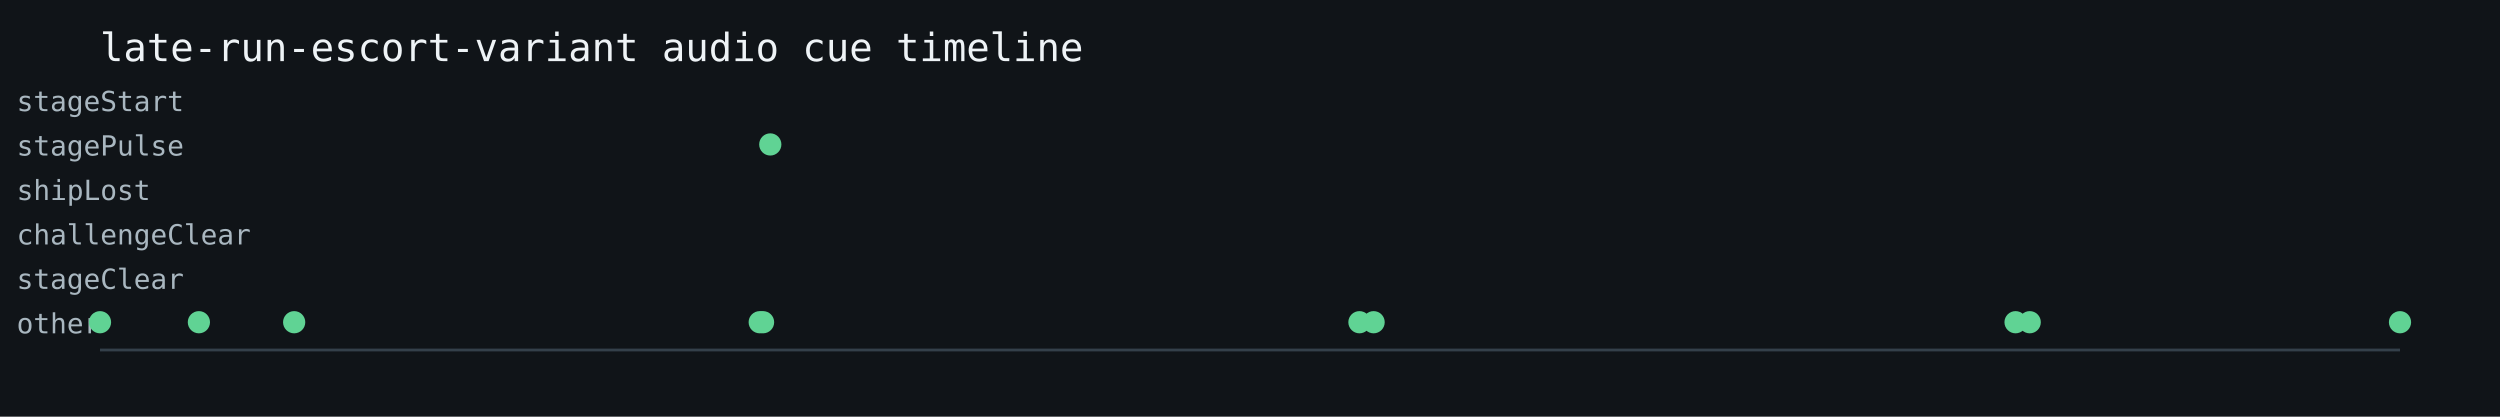
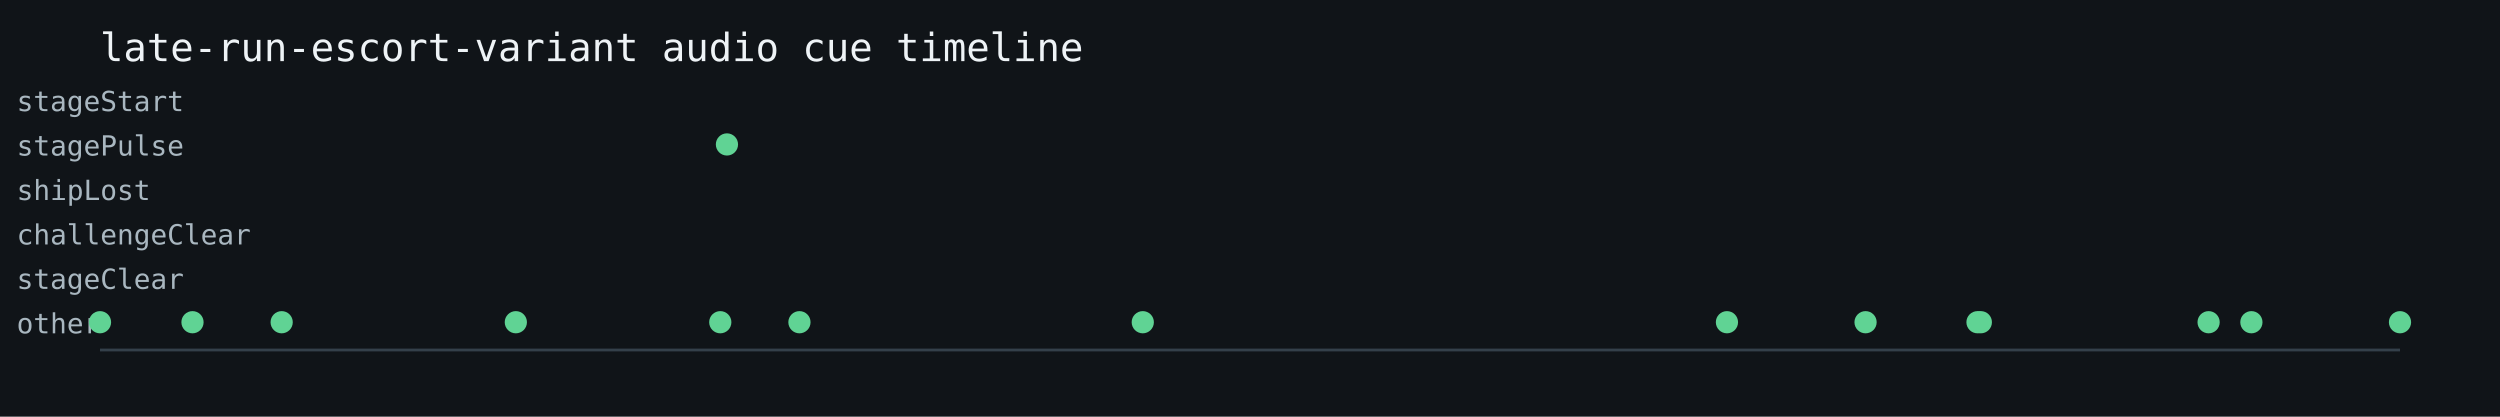
<svg xmlns="http://www.w3.org/2000/svg" width="900" height="150" viewBox="0 0 900 150">
  <rect width="100%" height="100%" fill="#101418" />
  <text x="36" y="22" fill="#eef3f6" font-family="monospace" font-size="14">late-run-escort-variant audio cue timeline</text>
  <line x1="36" y1="126" x2="864" y2="126" stroke="#34404a" />
  <text x="6" y="40" fill="#a9b7c0" font-family="monospace" font-size="10">stageStart</text>
  <text x="6" y="56" fill="#a9b7c0" font-family="monospace" font-size="10">stagePulse</text>
  <text x="6" y="72" fill="#a9b7c0" font-family="monospace" font-size="10">shipLost</text>
  <text x="6" y="88" fill="#a9b7c0" font-family="monospace" font-size="10">challengeClear</text>
  <text x="6" y="104" fill="#a9b7c0" font-family="monospace" font-size="10">stageClear</text>
  <text x="6" y="120" fill="#a9b7c0" font-family="monospace" font-size="10">other</text>
  <circle cx="36.0" cy="116" r="4" fill="#60d394" />
-   <circle cx="71.6" cy="116" r="4" fill="#60d394" />
-   <circle cx="105.9" cy="116" r="4" fill="#60d394" />
-   <circle cx="273.5" cy="116" r="4" fill="#60d394" />
-   <circle cx="274.7" cy="116" r="4" fill="#60d394" />
-   <circle cx="277.3" cy="52" r="4" fill="#60d394" />
-   <circle cx="489.4" cy="116" r="4" fill="#60d394" />
-   <circle cx="494.5" cy="116" r="4" fill="#60d394" />
-   <circle cx="725.6" cy="116" r="4" fill="#60d394" />
-   <circle cx="730.7" cy="116" r="4" fill="#60d394" />
+   <circle cx="69.3" cy="116" r="4" fill="#60d394" />
+   <circle cx="101.4" cy="116" r="4" fill="#60d394" />
+   <circle cx="185.7" cy="116" r="4" fill="#60d394" />
+   <circle cx="259.3" cy="116" r="4" fill="#60d394" />
+   <circle cx="261.7" cy="52" r="4" fill="#60d394" />
+   <circle cx="287.8" cy="116" r="4" fill="#60d394" />
+   <circle cx="411.4" cy="116" r="4" fill="#60d394" />
+   <circle cx="621.7" cy="116" r="4" fill="#60d394" />
+   <circle cx="671.6" cy="116" r="4" fill="#60d394" />
+   <circle cx="711.9" cy="116" r="4" fill="#60d394" />
+   <circle cx="713.1" cy="116" r="4" fill="#60d394" />
+   <circle cx="795.1" cy="116" r="4" fill="#60d394" />
+   <circle cx="810.5" cy="116" r="4" fill="#60d394" />
  <circle cx="864.0" cy="116" r="4" fill="#60d394" />
</svg>
